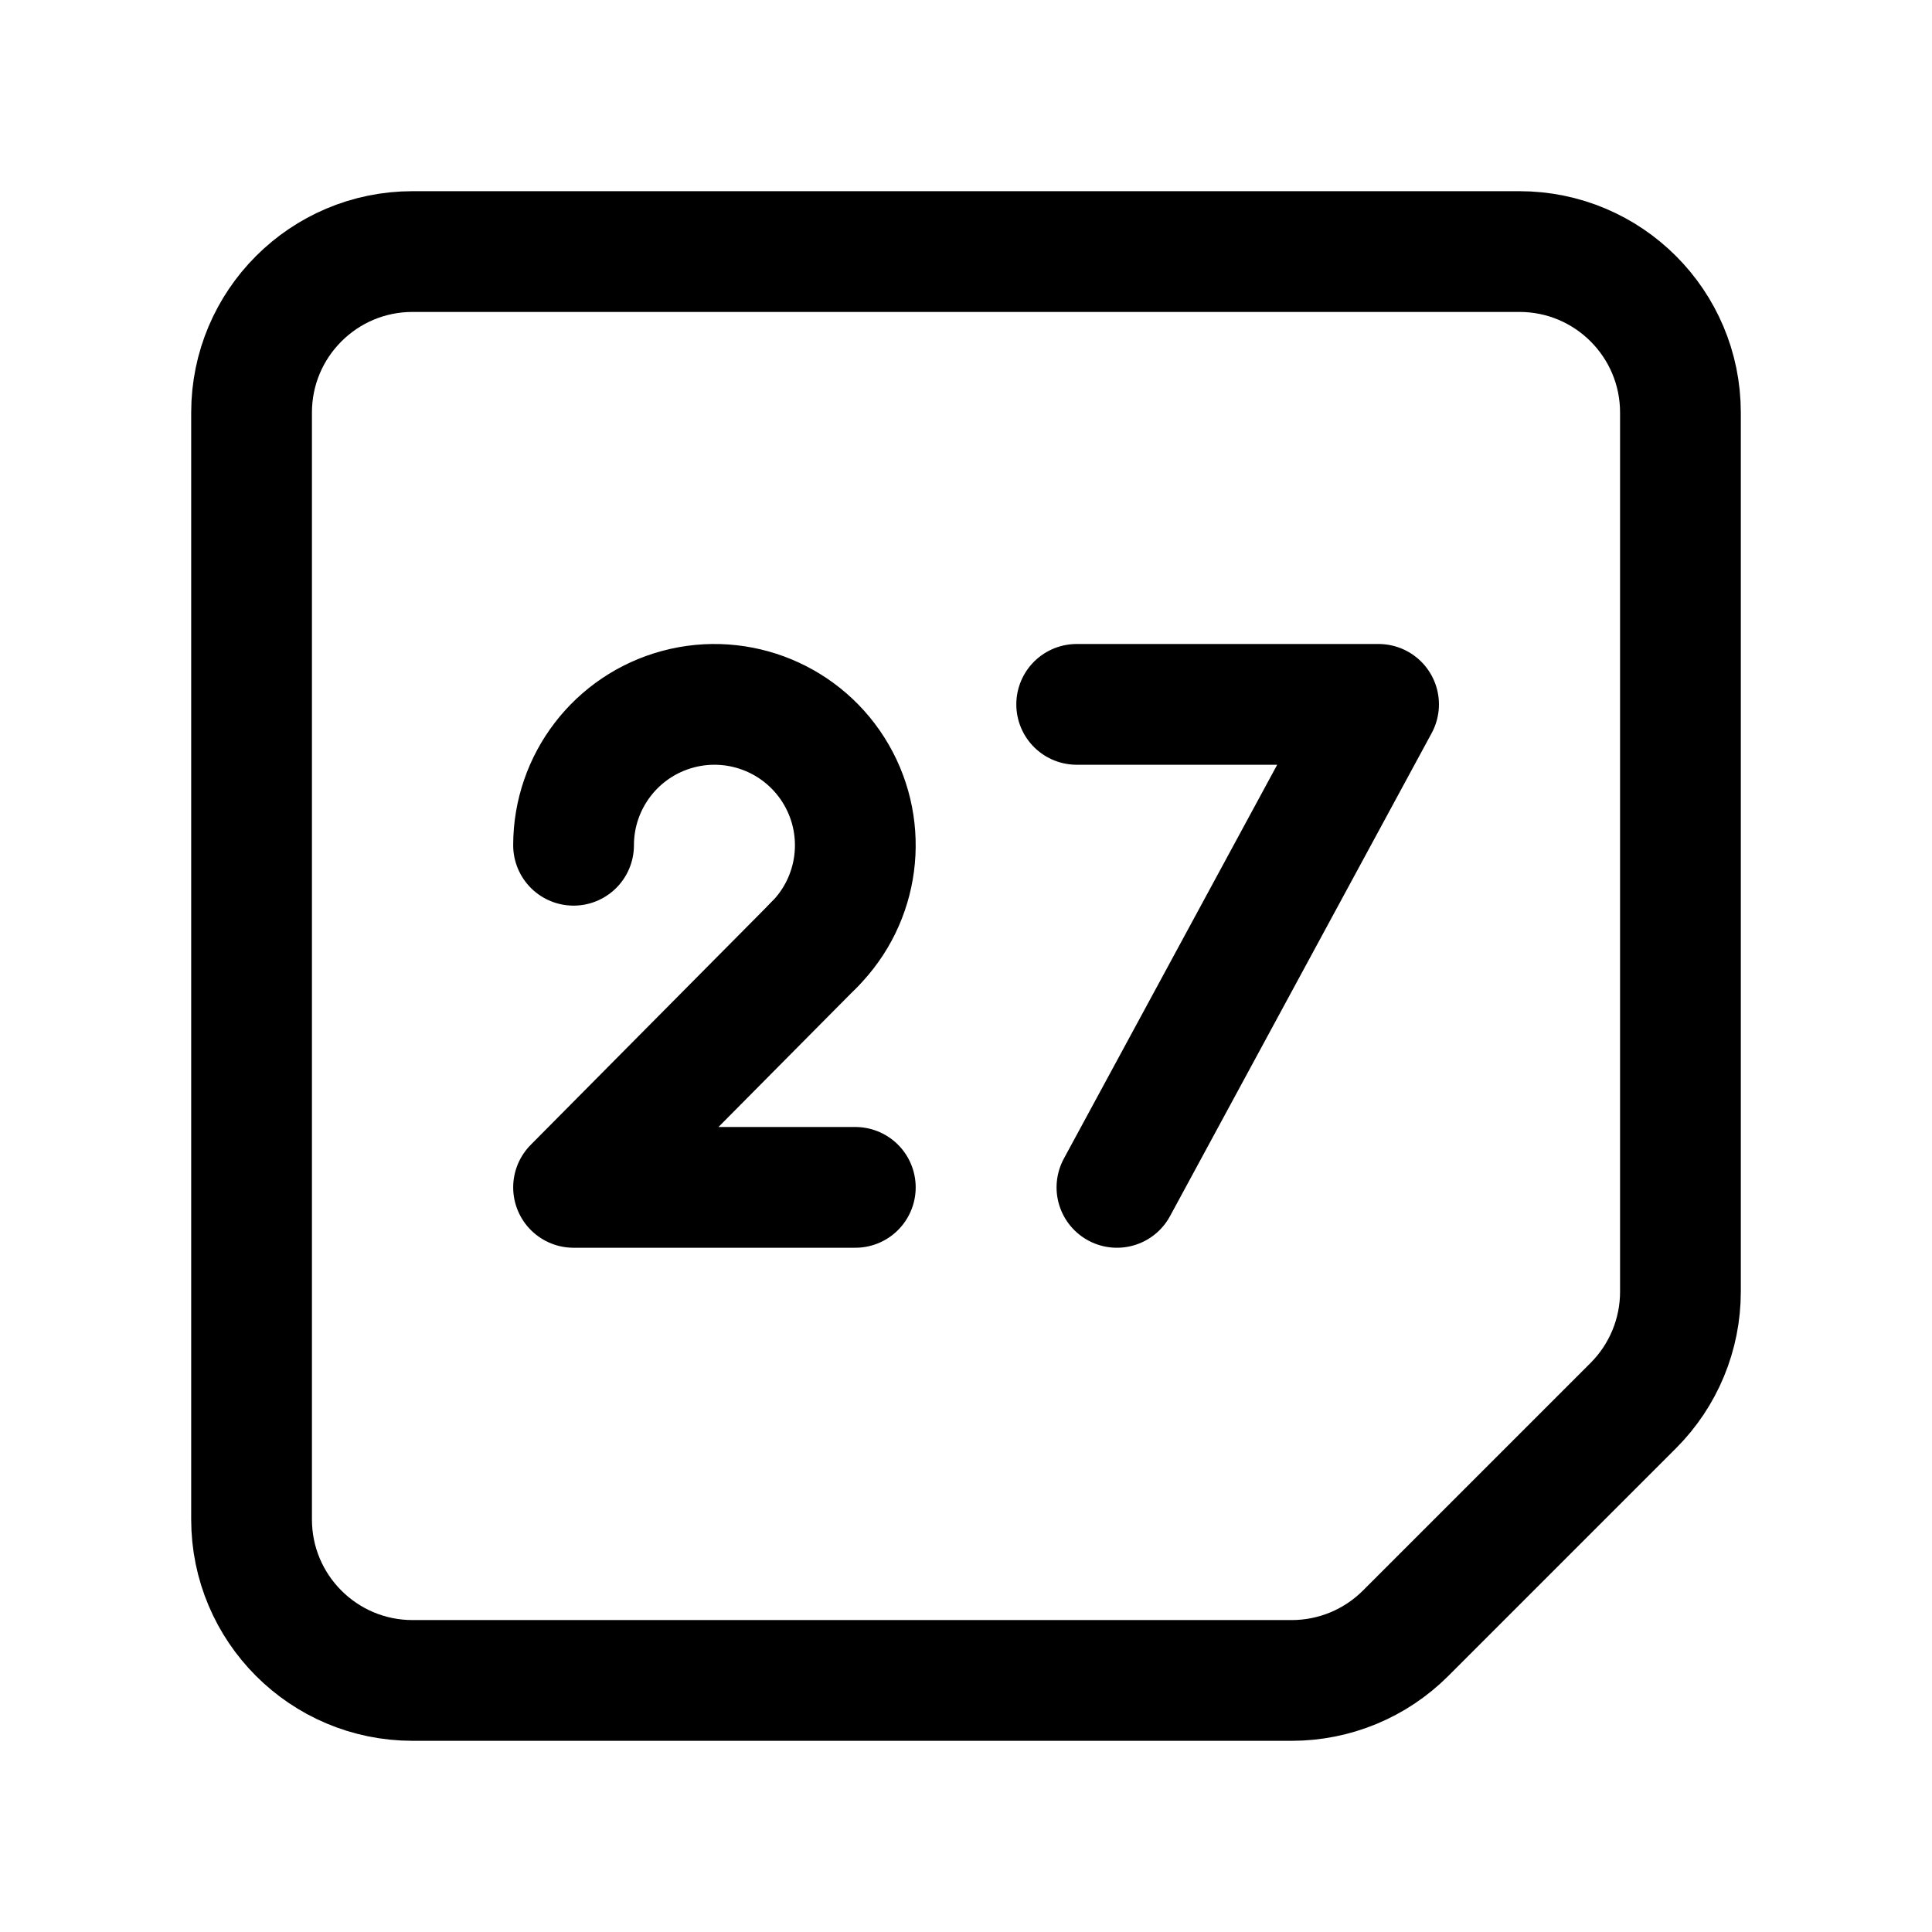
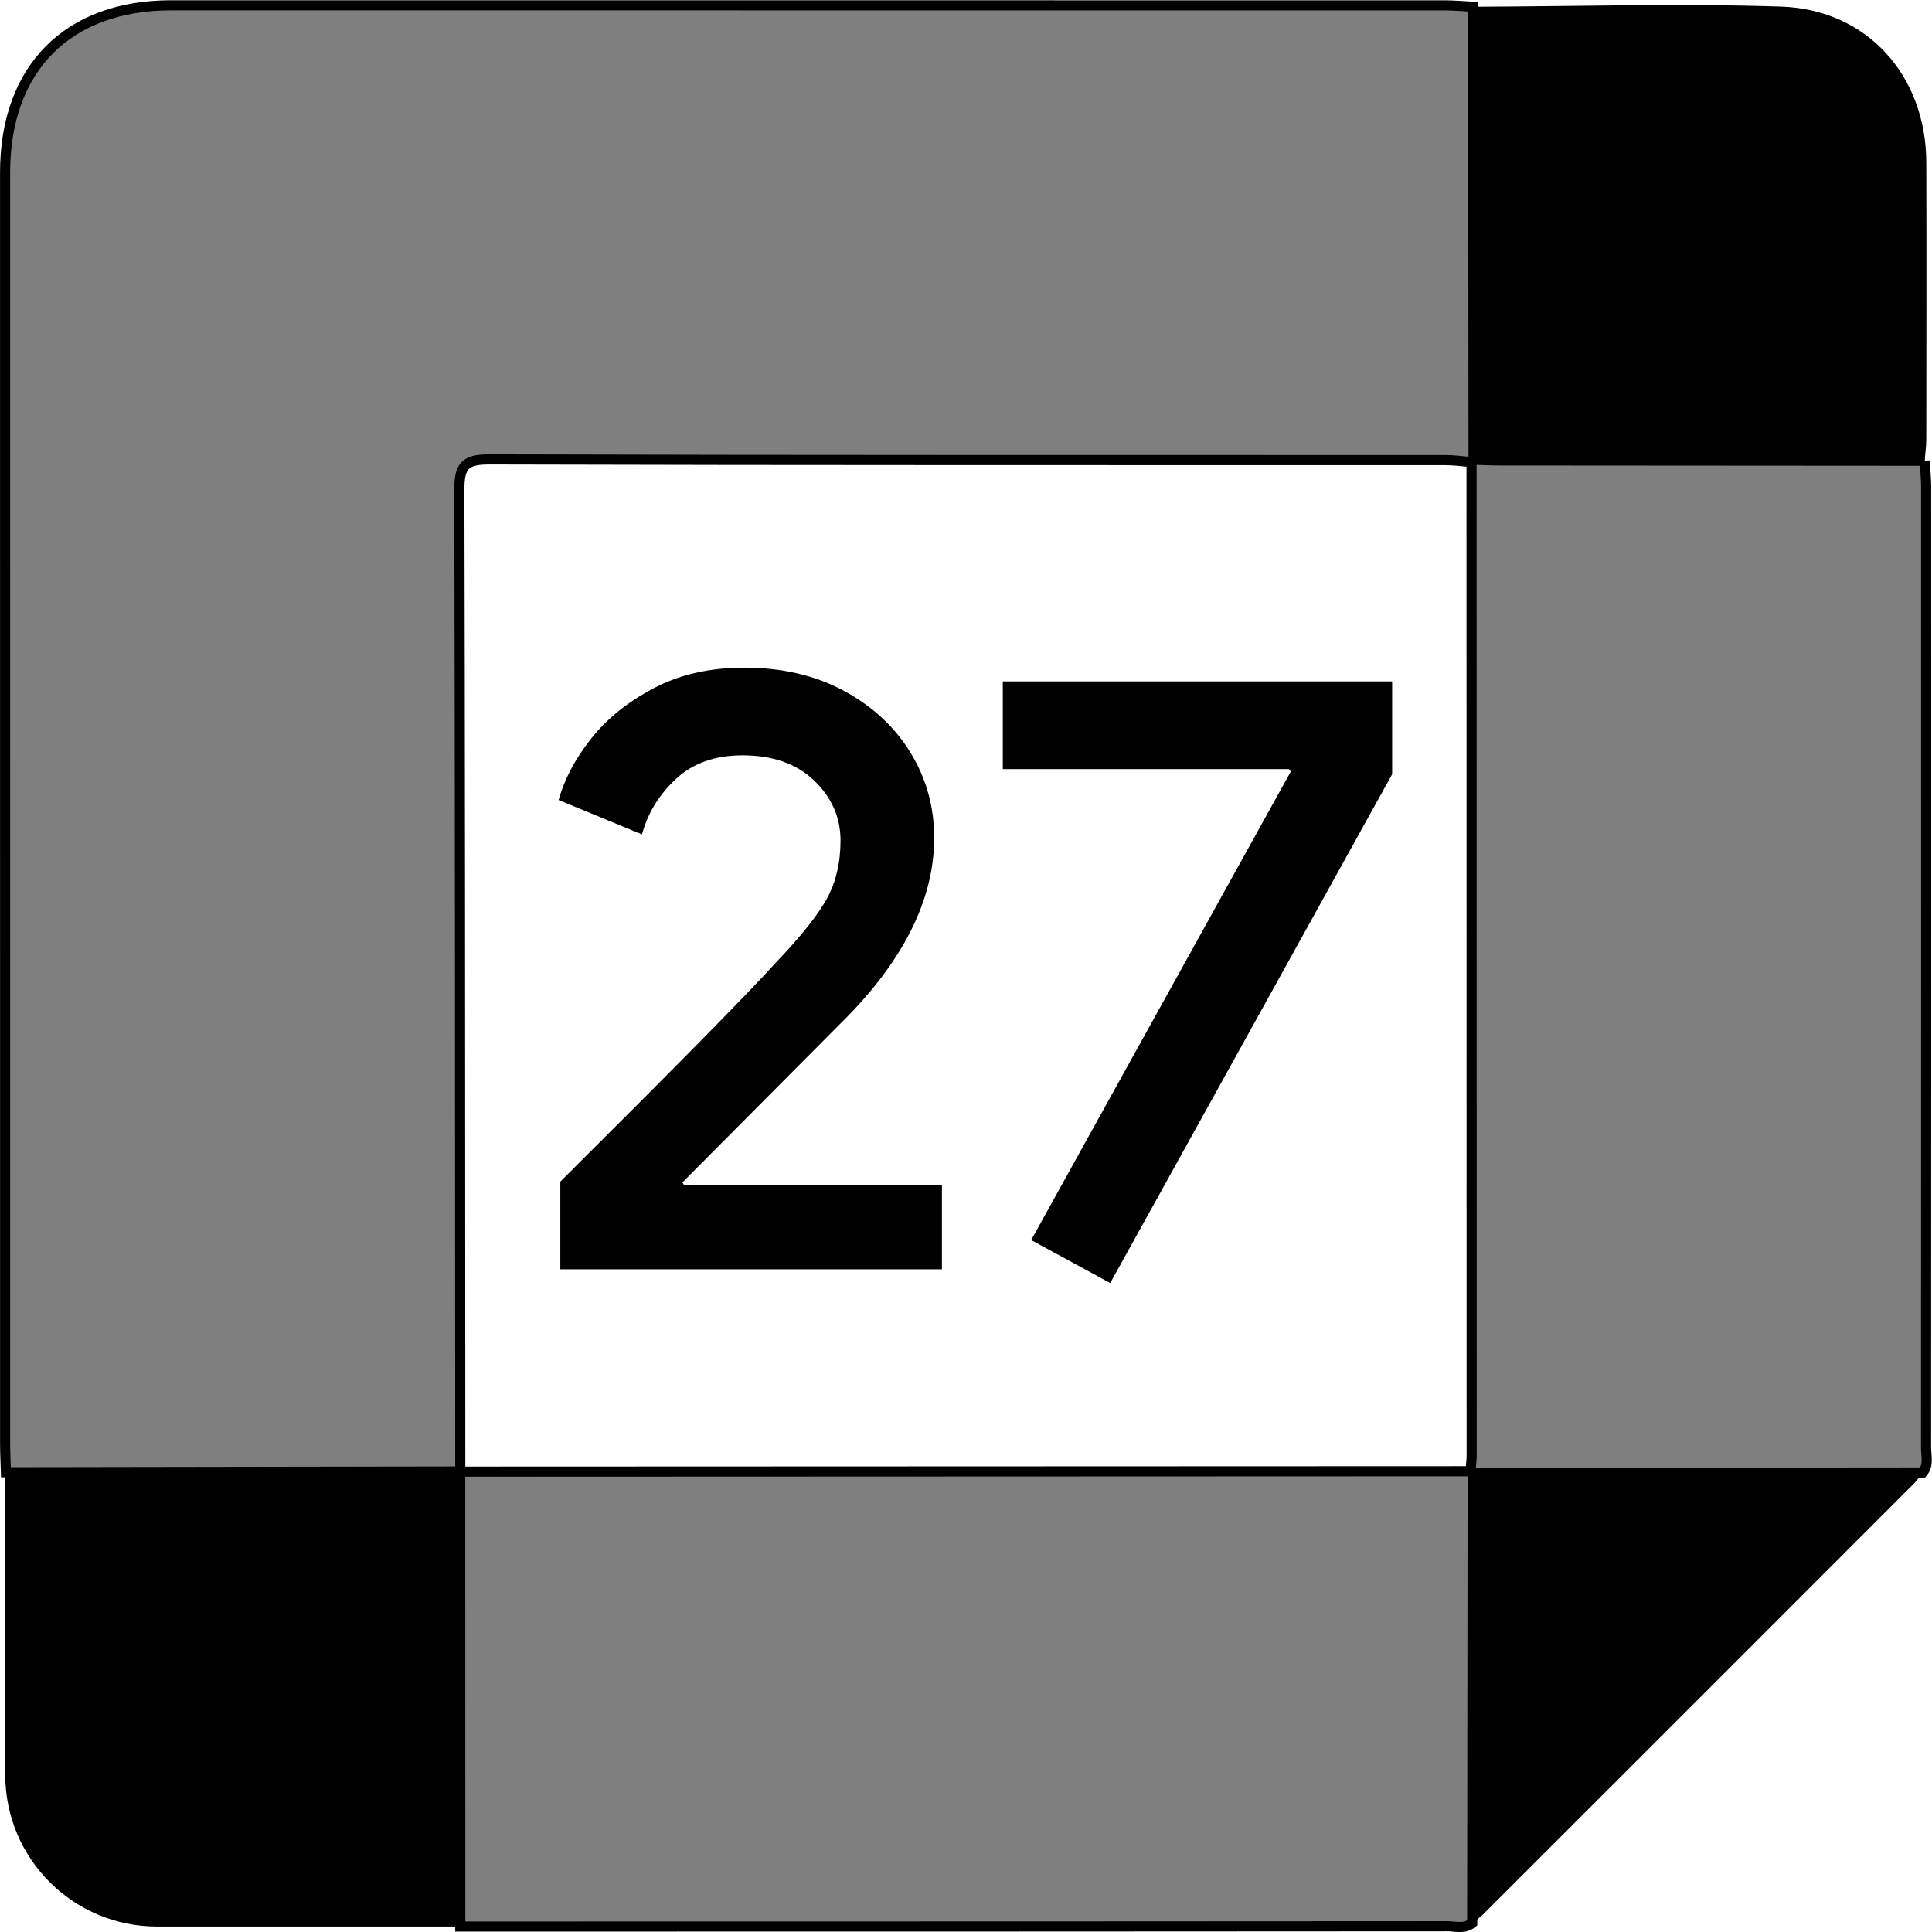
- <svg xmlns="http://www.w3.org/2000/svg" width="192" height="192" fill="none" viewBox="0 0 192 192">
-   <path stroke="#000" stroke-linecap="round" stroke-linejoin="round" stroke-width="12" d="M25 41c0-8.837 7.163-16 16-16h110c8.837 0 16 7.163 16 16v87.373a16 16 0 0 1-4.686 11.313l-22.628 22.628A16 16 0 0 1 128.373 167H41c-8.837 0-16-7.163-16-16zm55.9 52.9L57 118m0 0h28" />
-   <path stroke="#000" stroke-linecap="round" stroke-linejoin="round" stroke-width="12" d="M80.9 93.9A14 14 0 1 0 57 84m80-14-26 48m26-48h-30" />
+ <svg xmlns="http://www.w3.org/2000/svg" viewBox="24.48 24.47 191.05 191.07">
+   <path fill="#000000" d="M24.987,167.27C24.983,125.357 24.983,83.445 24.983,41.533C24.983,31.232 31.175,24.994 41.401,24.994C83.395,24.994 125.388,24.994 167.382,25C168.314,25 169.246,25.09 170.178,25.138C170.189,40.07 170.2,55.003 170.211,69.936C170.186,70.05 170.12,70.13 170.012,70.174C169.163,70.105 168.314,69.975 167.465,69.975C135.928,69.965 104.392,69.997 72.855,69.907C70.41,69.9 69.903,70.608 69.909,72.927C69.96,93.949 69.99,126.307 70,170C49.37,170.039 34.392,170.064 25.067,170.074C25.039,169.139 24.987,168.204 24.987,167.27Z" stroke="#000000" stroke-width="1.0" fill-opacity="0.5" fill-rule="nonzero" />
+   <path fill="#000000" d="M69.992,170.014C114.669,169.998 147.975,169.985 169.91,169.976C169.967,170.048 170.036,170.102 170.12,170.14C170.106,184.977 170.092,199.815 170.077,214.652C169.322,215.274 168.427,214.971 167.602,214.971C145.928,214.989 113.394,214.998 70,215L69.992,170.014Z" stroke="#000000" stroke-width="1.0" fill-opacity="0.5" fill-rule="nonzero" />
+   <path fill="#000000" d="M214.821,70.036C214.873,70.889 214.969,71.742 214.97,72.595C214.978,104.27 214.979,135.944 214.962,167.618C214.962,168.445 215.253,169.34 214.634,170.097C199.796,170.112 184.958,170.126 170.12,170.14C170.036,170.102 169.967,170.048 169.91,169.977C169.95,169.434 170.024,168.891 170.024,168.349C170.024,135.624 170.017,102.899 170.012,70.174C170.12,70.13 170.186,70.051 170.211,69.936C171.065,69.961 171.92,70.007 172.775,70.008C186.79,70.021 200.806,70.028 214.821,70.036" stroke="#000000" stroke-width="1.0" fill-opacity="0.5" fill-rule="nonzero" />
+   <path fill="#000000" d="M214.821,70.036C200.806,70.028 186.79,70.021 172.775,70.008C171.92,70.007 171.065,69.961 170.211,69.936C170.2,55.003 170.189,40.07 170.178,25.137C180.326,25.104 190.485,24.792 200.621,25.123C209.165,25.402 214.963,31.976 214.987,40.538C215.014,49.675 214.997,58.811 214.986,67.948C214.985,68.644 214.878,69.34 214.821,70.036" stroke="#00000000" stroke-width="1.0" fill-rule="nonzero" />
+   <path fill="#000000" d="M170.12,170.14C184.958,170.126 199.796,170.111 214.634,170.097C214.352,170.457 214.105,170.851 213.784,171.172C199.58,185.386 185.37,199.595 171.155,213.798C170.833,214.119 170.439,214.368 170.078,214.652C170.091,199.815 170.106,184.977 170.12,170.14" stroke="#00000000" stroke-width="1.0" fill-rule="nonzero" />
+   <path fill="#000000" d="M25,170L70,170L70,215L40,215C31.716,215 25,208.284 25,200L25,170L25,170Z" stroke="#00000000" stroke-width="1.0" fill-rule="nonzero" />
+   <path fill="#000000" d="M79.895,141.33L79.895,150L117.635,150L117.635,141.67L92.135,141.67L91.965,141.415L107.52,125.775C113.753,119.655 116.87,113.507 116.87,107.33C116.87,104.27 116.091,101.465 114.533,98.915C112.974,96.365 110.778,94.325 107.945,92.795C105.112,91.265 101.825,90.5 98.085,90.5C94.685,90.5 91.696,91.18 89.118,92.54C86.539,93.9 84.471,95.572 82.912,97.555C81.354,99.538 80.292,101.55 79.725,103.59L87.97,106.99C88.537,104.893 89.656,103.066 91.327,101.508C92.999,99.949 95.195,99.17 97.915,99.17C100.918,99.17 103.284,100.006 105.012,101.678C106.741,103.349 107.605,105.318 107.605,107.585C107.605,109.795 107.152,111.722 106.245,113.365C105.338,115.008 103.638,117.133 101.145,119.74C98.482,122.687 91.398,129.883 79.895,141.33Z" stroke="#00000000" stroke-width="1.0" fill-rule="nonzero" />
+   <path fill="#000000" d="M126.46,147.11l7.82,4.25l27.88,-50.32l0,-9.18l-38.505,0l0,8.67l28.305,0l0.17,0.255z" stroke="#00000000" stroke-width="1.0" fill-rule="nonzero" />
</svg>
